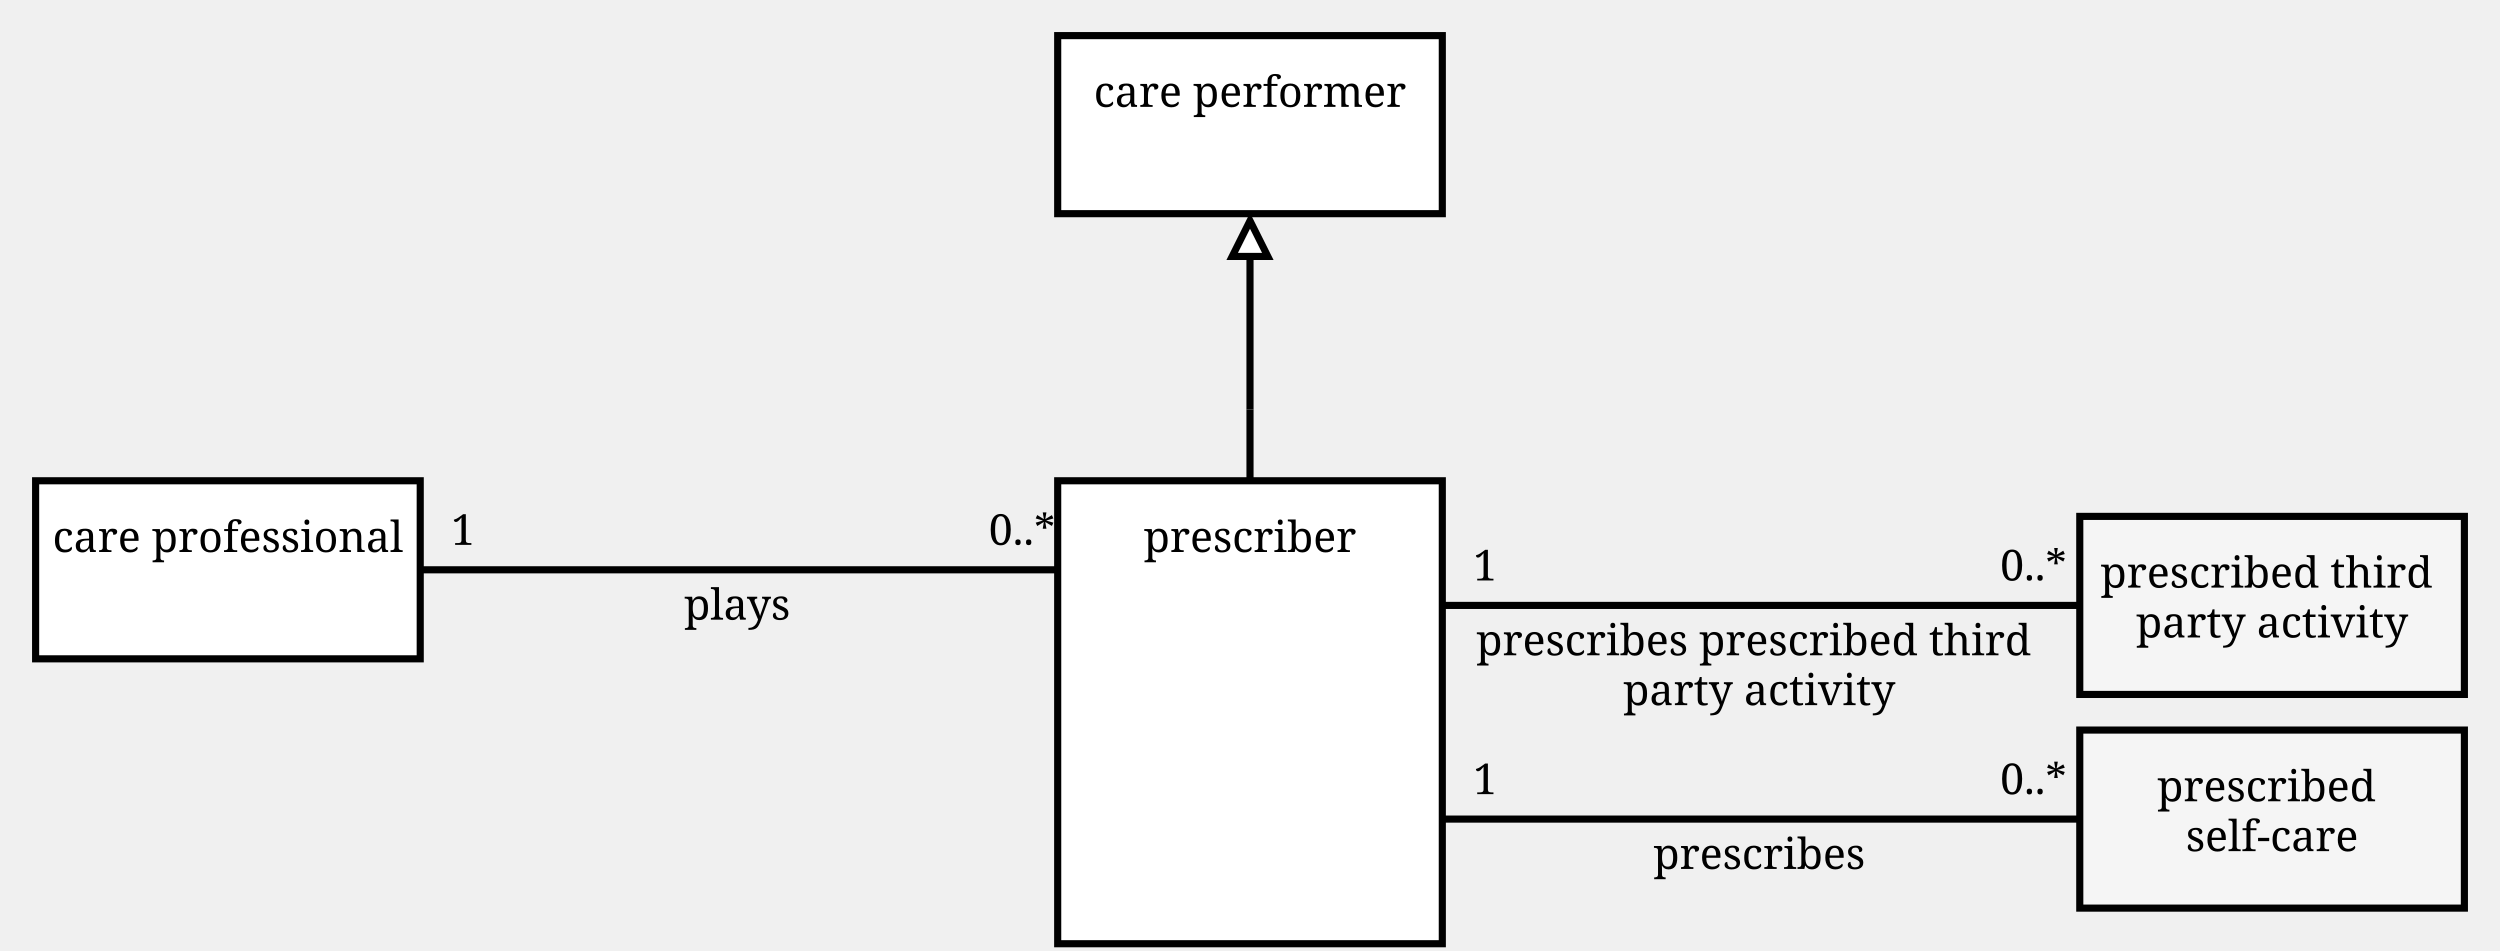
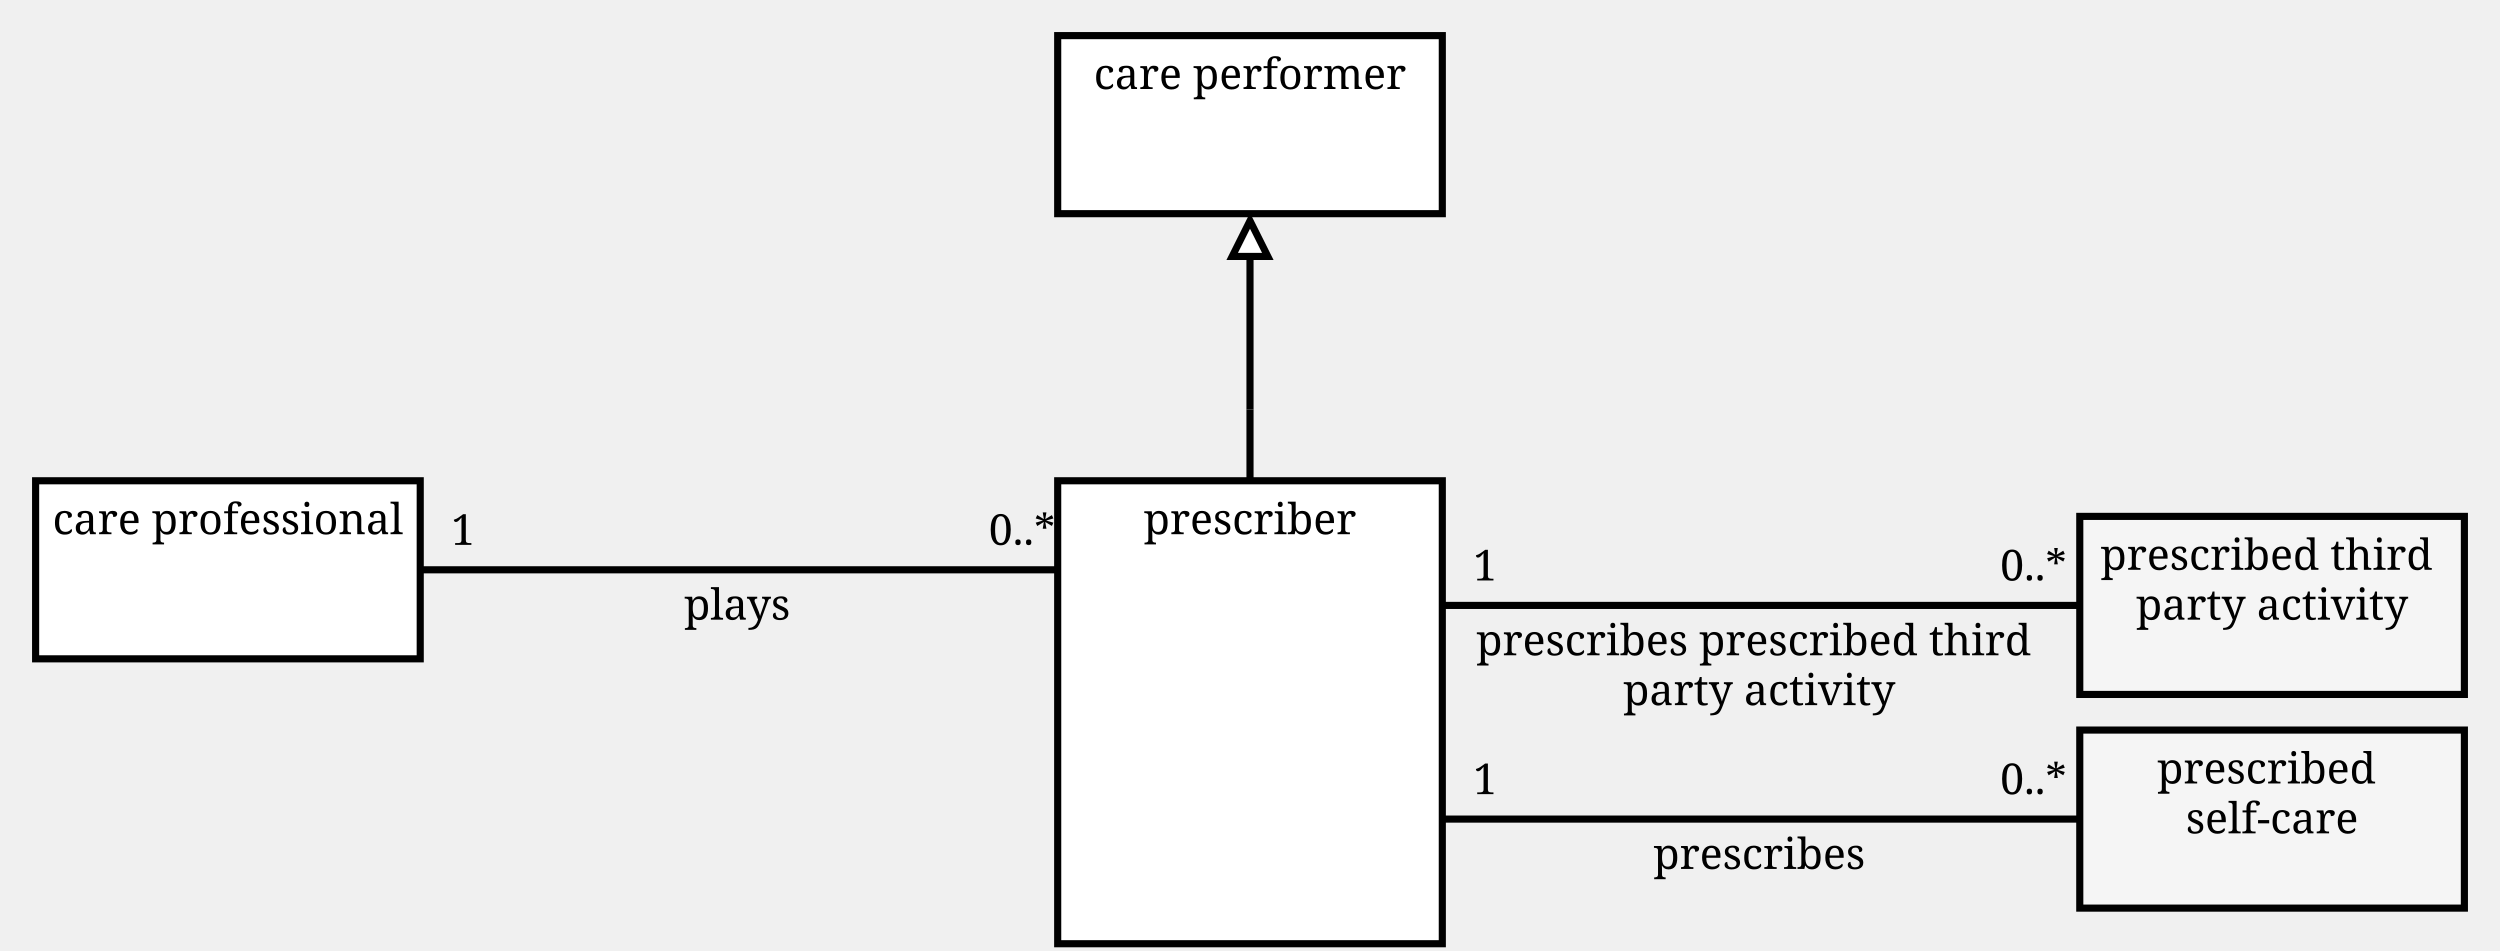
<svg xmlns="http://www.w3.org/2000/svg" xmlns:xlink="http://www.w3.org/1999/xlink" version="1.1" viewBox="0 0 702 267" aria-labelledby="title desc" role="img">
  <g>
    <a xlink:href="care performer.svg" role="link">
      <rect x="297" y="10" width="108" height="50" fill="white" stroke="black" stroke-width="2" />
-       <text x="351" y="30" text-anchor="middle" font-family="Cambria" font-size="12" fill="black">
-         <tspan x="351" y="30" text-anchor="middle">care performer</tspan>
+       <text x="351" y="25" text-anchor="middle" font-family="Cambria" font-size="12" fill="black">
+         <tspan x="351" y="25" text-anchor="middle">care performer</tspan>
      </text>
    </a>
  </g>
  <line x1="351" y1="135" x2="351" y2="115" stroke="black" stroke-width="2" />
  <line x1="351" y1="62" x2="351" y2="115" stroke="black" stroke-width="2" />
  <line x1="351" y1="115" x2="351" y2="115" stroke="black" stroke-width="2" />
  <polygon points="351,62 346,72 356,72" fill="white" stroke="black" stroke-width="2" />
  <g>
    <line x1="118" y1="160" x2="297" y2="160" stroke="black" stroke-width="2" />
    <text x="130" y="153" text-anchor="middle" font-family="Cambria" font-size="12" fill="black">
      <tspan x="130" y="153" text-anchor="middle">1</tspan>
    </text>
    <text x="287" y="153" text-anchor="middle" font-family="Cambria" font-size="12" fill="black">
      <tspan x="287" y="153" text-anchor="middle">0..*</tspan>
    </text>
    <text x="207" y="174" text-anchor="middle" font-family="Cambria" font-size="12" fill="black">
      <tspan x="207" y="174" text-anchor="middle">plays</tspan>
    </text>
  </g>
  <g>
    <a xlink:href="care professional.svg" role="link">
      <rect x="10" y="135" width="108" height="50" fill="white" stroke="black" stroke-width="2" />
-       <text x="64" y="155" text-anchor="middle" font-family="Cambria" font-size="12" fill="black">
-         <tspan x="64" y="155" text-anchor="middle">care professional</tspan>
+       <text x="64" y="150" text-anchor="middle" font-family="Cambria" font-size="12" fill="black">
+         <tspan x="64" y="150" text-anchor="middle">care professional</tspan>
      </text>
    </a>
  </g>
  <g>
    <line x1="405" y1="170" x2="584" y2="170" stroke="black" stroke-width="2" />
    <text x="417" y="163" text-anchor="middle" font-family="Cambria" font-size="12" fill="black">
      <tspan x="417" y="163" text-anchor="middle">1</tspan>
    </text>
    <text x="571" y="163" text-anchor="middle" font-family="Cambria" font-size="12" fill="black">
      <tspan x="571" y="163" text-anchor="middle">0..*</tspan>
    </text>
    <text x="494" y="184" text-anchor="middle" font-family="Cambria" font-size="12" fill="black">
      <tspan x="494" y="184" text-anchor="middle">prescribes prescribed third</tspan>
      <tspan x="494" y="198" text-anchor="middle">party activity</tspan>
    </text>
  </g>
  <g>
    <a xlink:href="prescribed third party activity.svg" role="link">
      <rect x="584" y="145" width="108" height="50" fill="whitesmoke" stroke="black" stroke-width="2" />
-       <text x="638" y="165" text-anchor="middle" font-family="Cambria" font-size="12" fill="black">
-         <tspan x="638" y="165" text-anchor="middle">prescribed third</tspan>
-         <tspan x="638" y="179" text-anchor="middle">party activity</tspan>
+       <text x="638" y="160" text-anchor="middle" font-family="Cambria" font-size="12" fill="black">
+         <tspan x="638" y="160" text-anchor="middle">prescribed third</tspan>
+         <tspan x="638" y="174" text-anchor="middle">party activity</tspan>
      </text>
    </a>
  </g>
  <g>
    <line x1="405" y1="230" x2="584" y2="230" stroke="black" stroke-width="2" />
    <text x="417" y="223" text-anchor="middle" font-family="Cambria" font-size="12" fill="black">
      <tspan x="417" y="223" text-anchor="middle">1</tspan>
    </text>
    <text x="571" y="223" text-anchor="middle" font-family="Cambria" font-size="12" fill="black">
      <tspan x="571" y="223" text-anchor="middle">0..*</tspan>
    </text>
    <text x="494" y="244" text-anchor="middle" font-family="Cambria" font-size="12" fill="black">
      <tspan x="494" y="244" text-anchor="middle">prescribes</tspan>
    </text>
  </g>
  <g>
    <a xlink:href="prescribed self-care.svg" role="link">
      <rect x="584" y="205" width="108" height="50" fill="whitesmoke" stroke="black" stroke-width="2" />
-       <text x="638" y="225" text-anchor="middle" font-family="Cambria" font-size="12" fill="black">
-         <tspan x="638" y="225" text-anchor="middle">prescribed</tspan>
-         <tspan x="638" y="239" text-anchor="middle">self-care</tspan>
+       <text x="638" y="220" text-anchor="middle" font-family="Cambria" font-size="12" fill="black">
+         <tspan x="638" y="220" text-anchor="middle">prescribed</tspan>
+         <tspan x="638" y="234" text-anchor="middle">self-care</tspan>
      </text>
    </a>
  </g>
  <g>
    <a xlink:href="prescriber.svg" role="link">
      <rect x="297" y="135" width="108" height="130" fill="white" stroke="black" stroke-width="2" />
-       <text x="351" y="155" text-anchor="middle" font-family="Cambria" font-size="12" fill="black">
-         <tspan x="351" y="155" text-anchor="middle">prescriber</tspan>
+       <text x="351" y="150" text-anchor="middle" font-family="Cambria" font-size="12" fill="black">
+         <tspan x="351" y="150" text-anchor="middle">prescriber</tspan>
      </text>
    </a>
  </g>
</svg>
